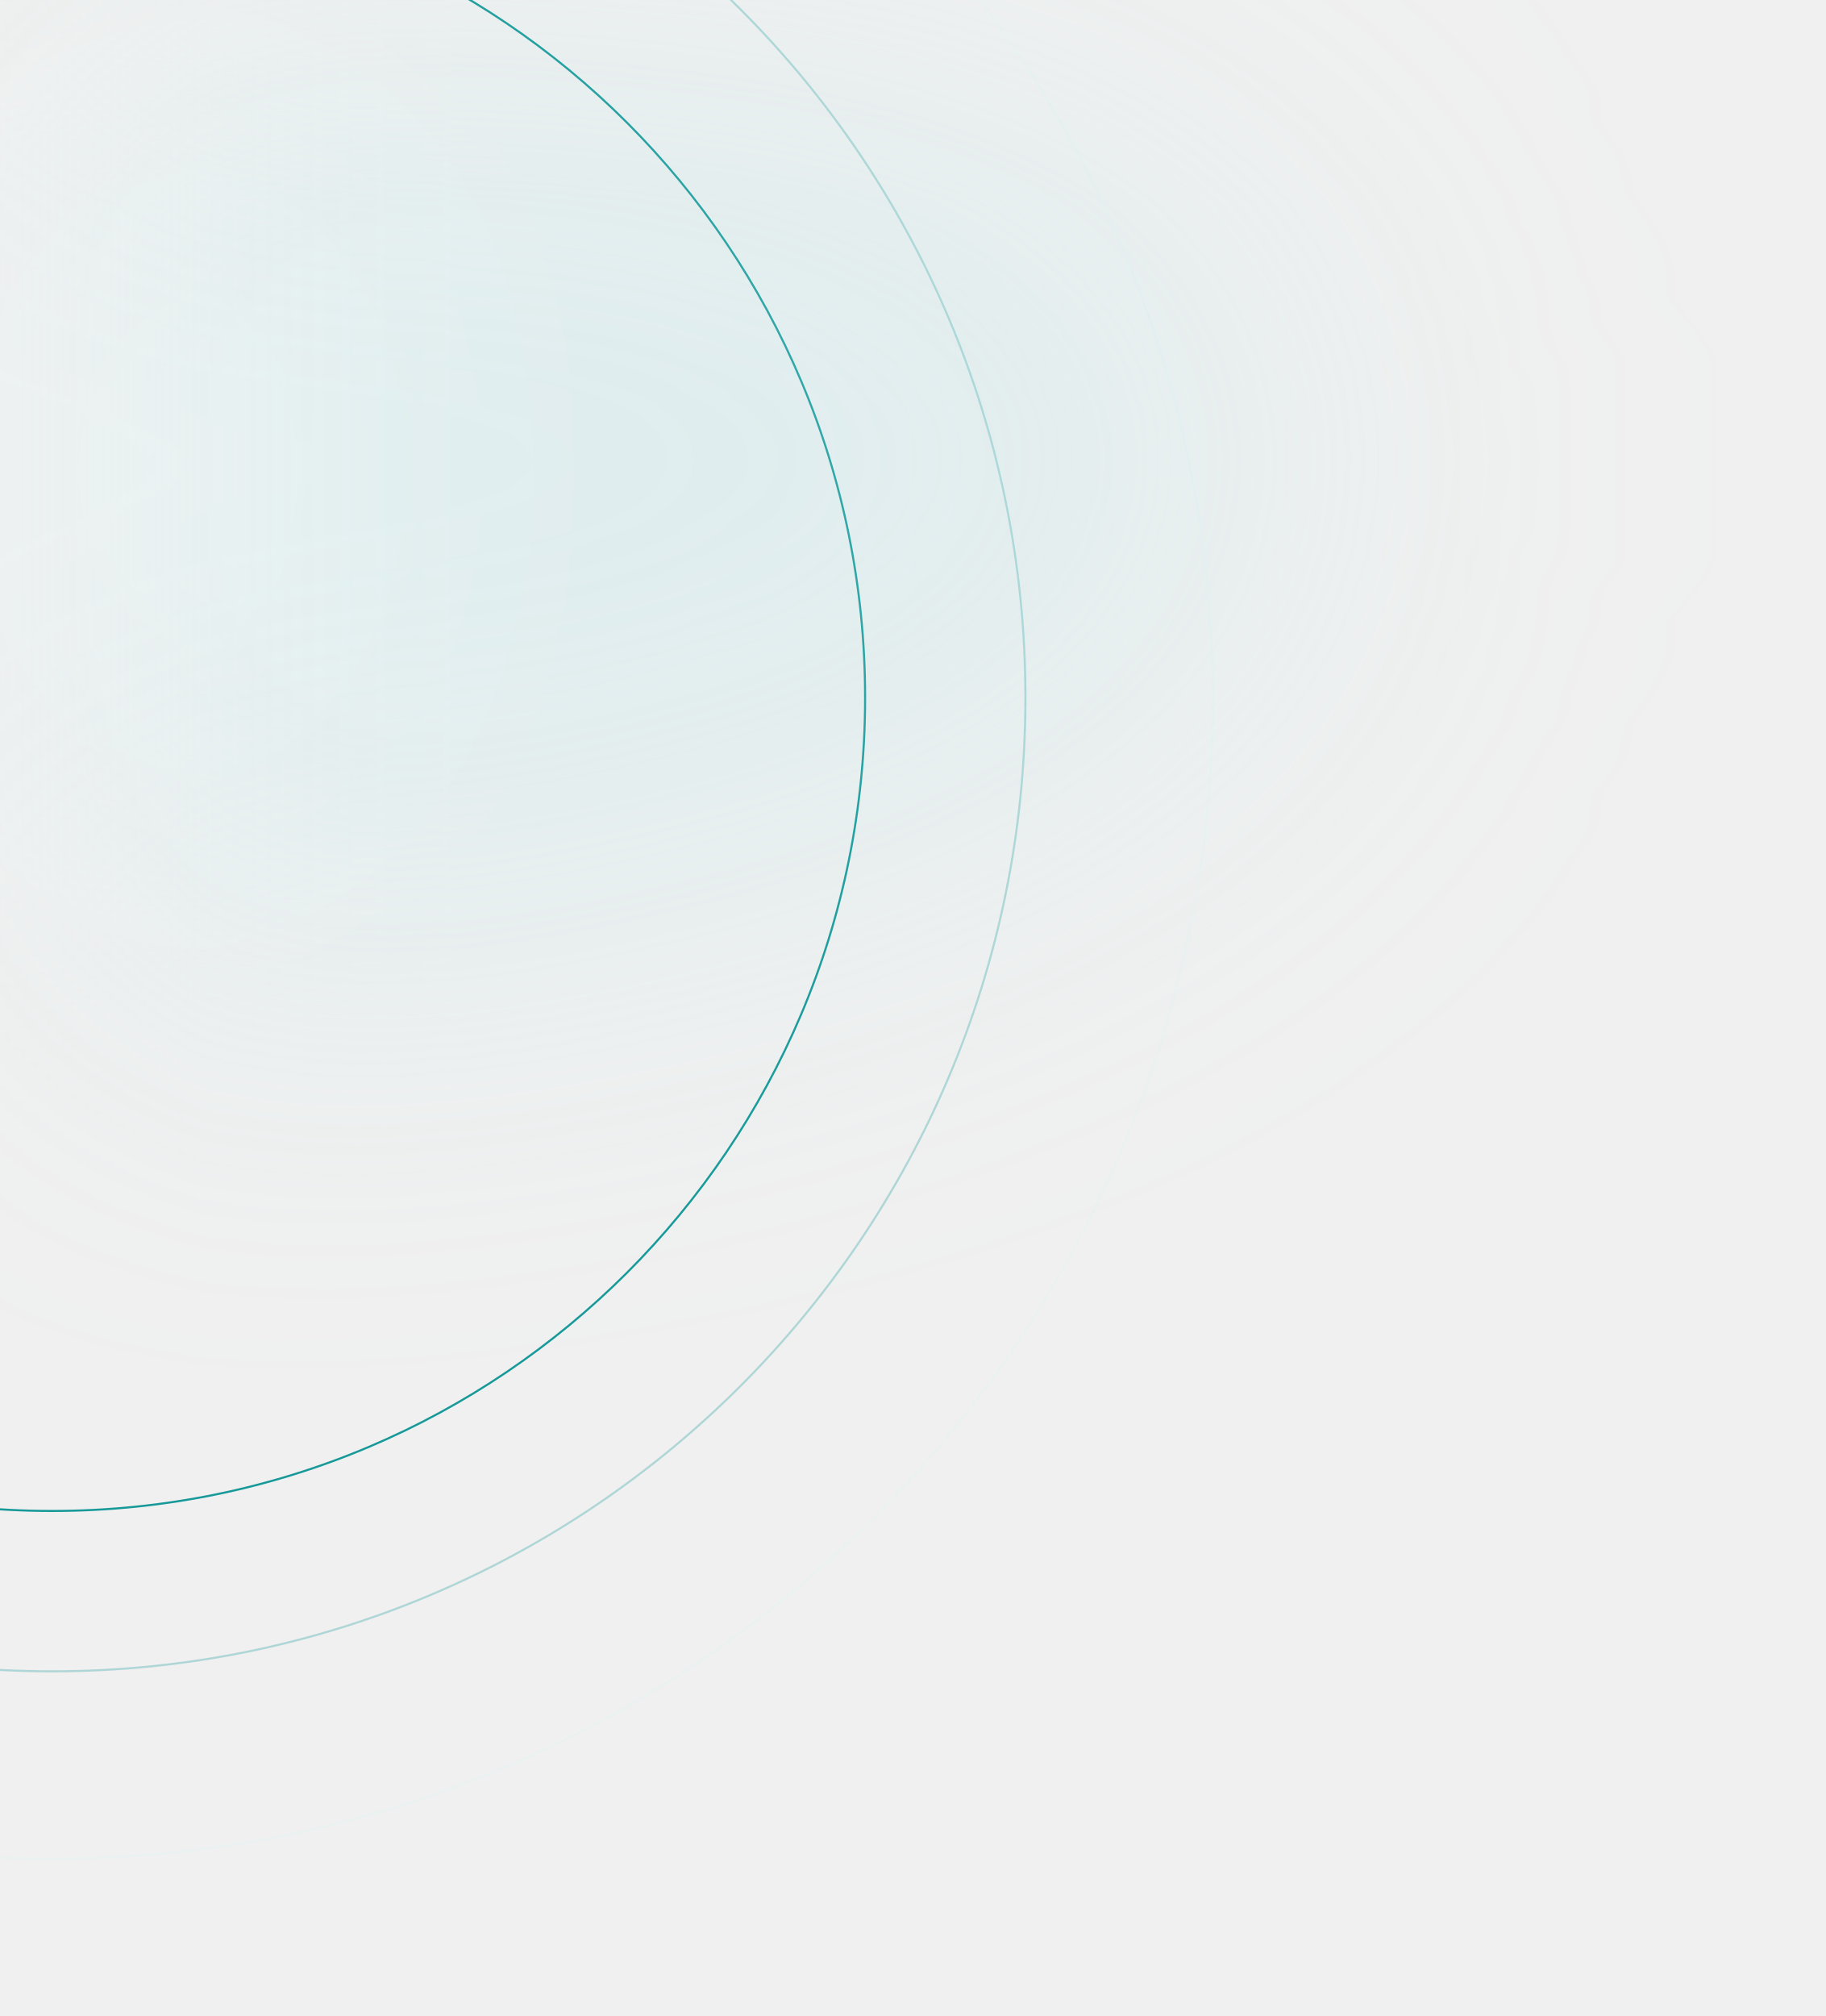
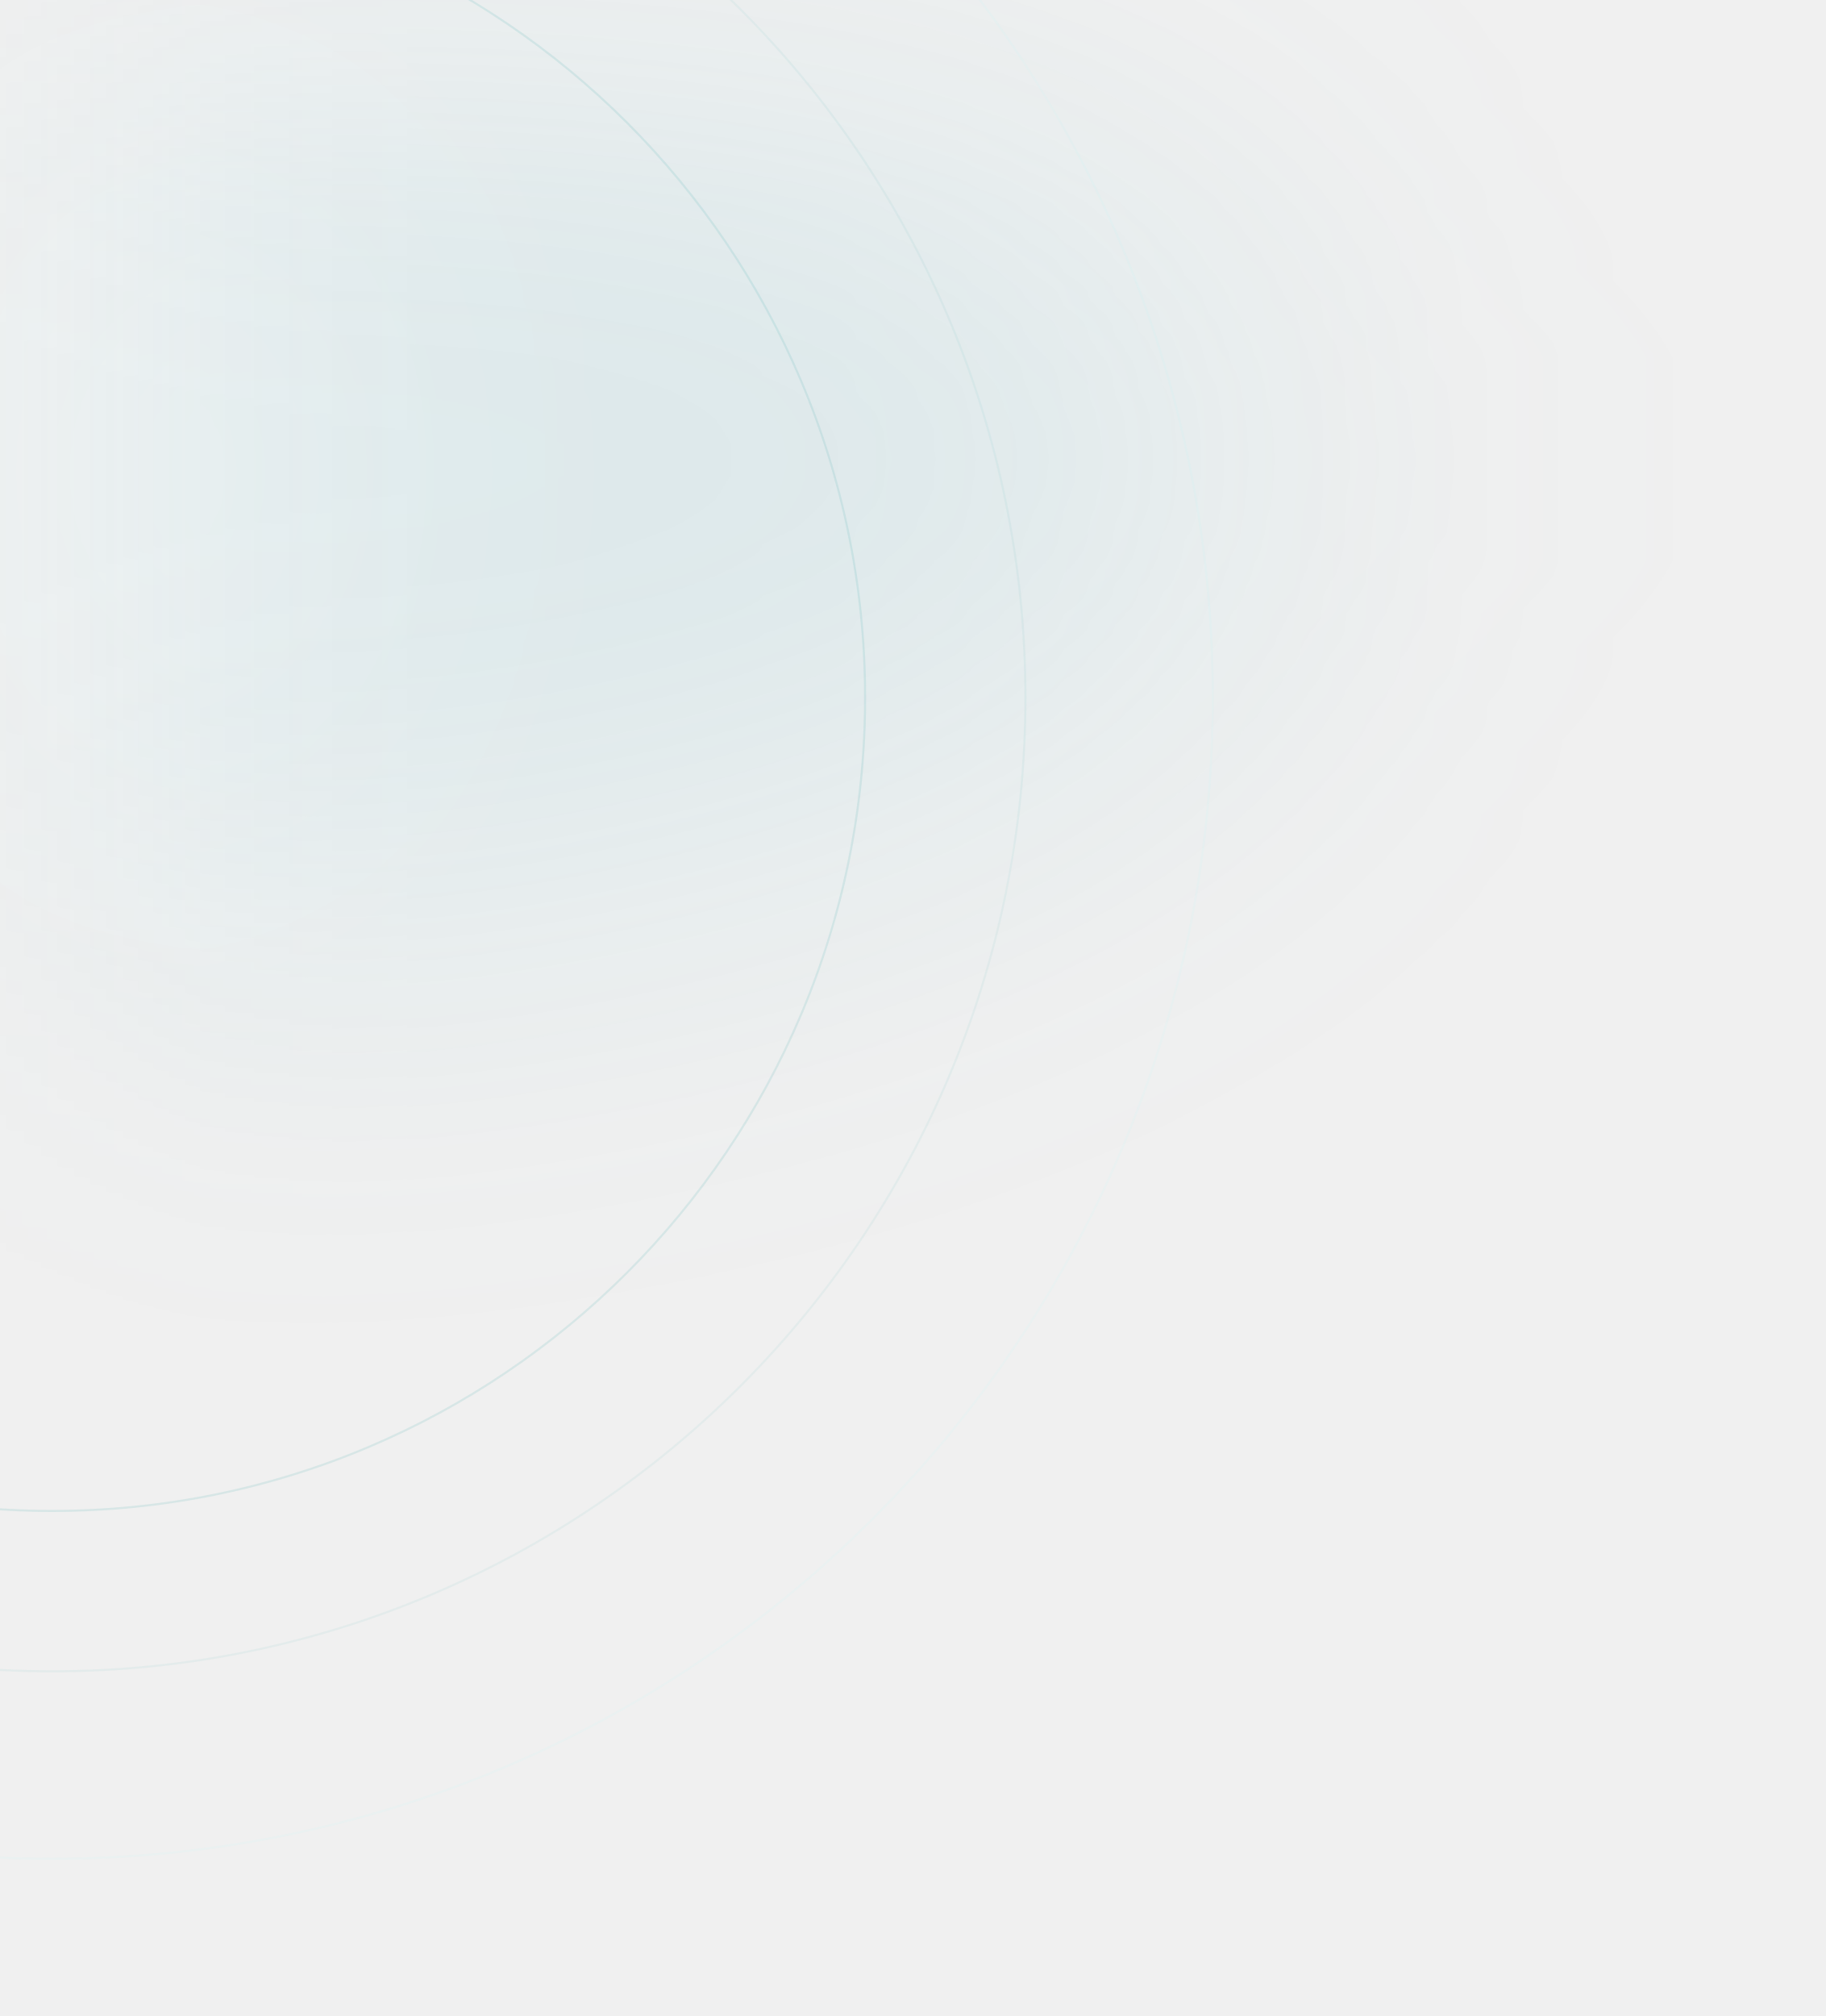
<svg xmlns="http://www.w3.org/2000/svg" fill="none" viewBox="0 0 877 968">
  <g clip-path="url(#prefix__a)">
-     <circle cx="391" cy="391" r="390.5" stroke="#189999" transform="matrix(-1 0 0 1 416 -56)" />
-     <circle cx="468" cy="468" r="467.5" stroke="#189999" opacity=".3" transform="matrix(-1 0 0 1 493 -133)" />
+     <circle cx="391" cy="391" r="390.5" stroke="rgba(24,153,153,0.115)" transform="matrix(-1 0 0 1 416 -56)" />
+     <circle cx="468" cy="468" r="467.5" stroke="rgba(24,153,153,0.193)" opacity=".3" transform="matrix(-1 0 0 1 493 -133)" />
    <circle cx="558" cy="558" r="557.5" stroke="rgba(96,255,255,0.436)" opacity=".1" transform="matrix(-1 0 0 1 583 -223)" />
    <g filter="url(#prefix__b)">
-       <ellipse cx="583" cy="229.5" fill="rgba(160,229,231,0.213)" rx="583" ry="229.5" transform="matrix(-1 0 0 1 621 -9)" />
+       <ellipse cx="583" cy="229.5" fill="rgba(59,180,199,0.105)" rx="583" ry="229.5" transform="matrix(-1 0 0 1 621 -9)" />
    </g>
    <g filter="url(#prefix__c)">
      <ellipse cx="262" cy="184.5" fill="#fff" rx="262" ry="184.5" transform="matrix(-1 0 0 1 99 42)" />
    </g>
  </g>
  <defs>
    <filter id="prefix__b" width="1614" height="907" x="-769" y="-233" color-interpolation-filters="sRGB" filterUnits="userSpaceOnUse">
      <feFlood flood-opacity="0" result="BackgroundImageFix" />
      <feBlend in="SourceGraphic" in2="BackgroundImageFix" result="shape" />
      <feGaussianBlur result="effect1_foregroundBlur_3089_39042" stdDeviation="112" />
    </filter>
    <filter id="prefix__c" width="972" height="817" x="-649" y="-182" color-interpolation-filters="sRGB" filterUnits="userSpaceOnUse">
      <feFlood flood-opacity="0" result="BackgroundImageFix" />
      <feBlend in="SourceGraphic" in2="BackgroundImageFix" result="shape" />
      <feGaussianBlur result="effect1_foregroundBlur_3089_39042" stdDeviation="112" />
    </filter>
    <clipPath id="prefix__a">
      <path fill="#fff" d="M877 0H0v968h877z" />
    </clipPath>
  </defs>
</svg>
